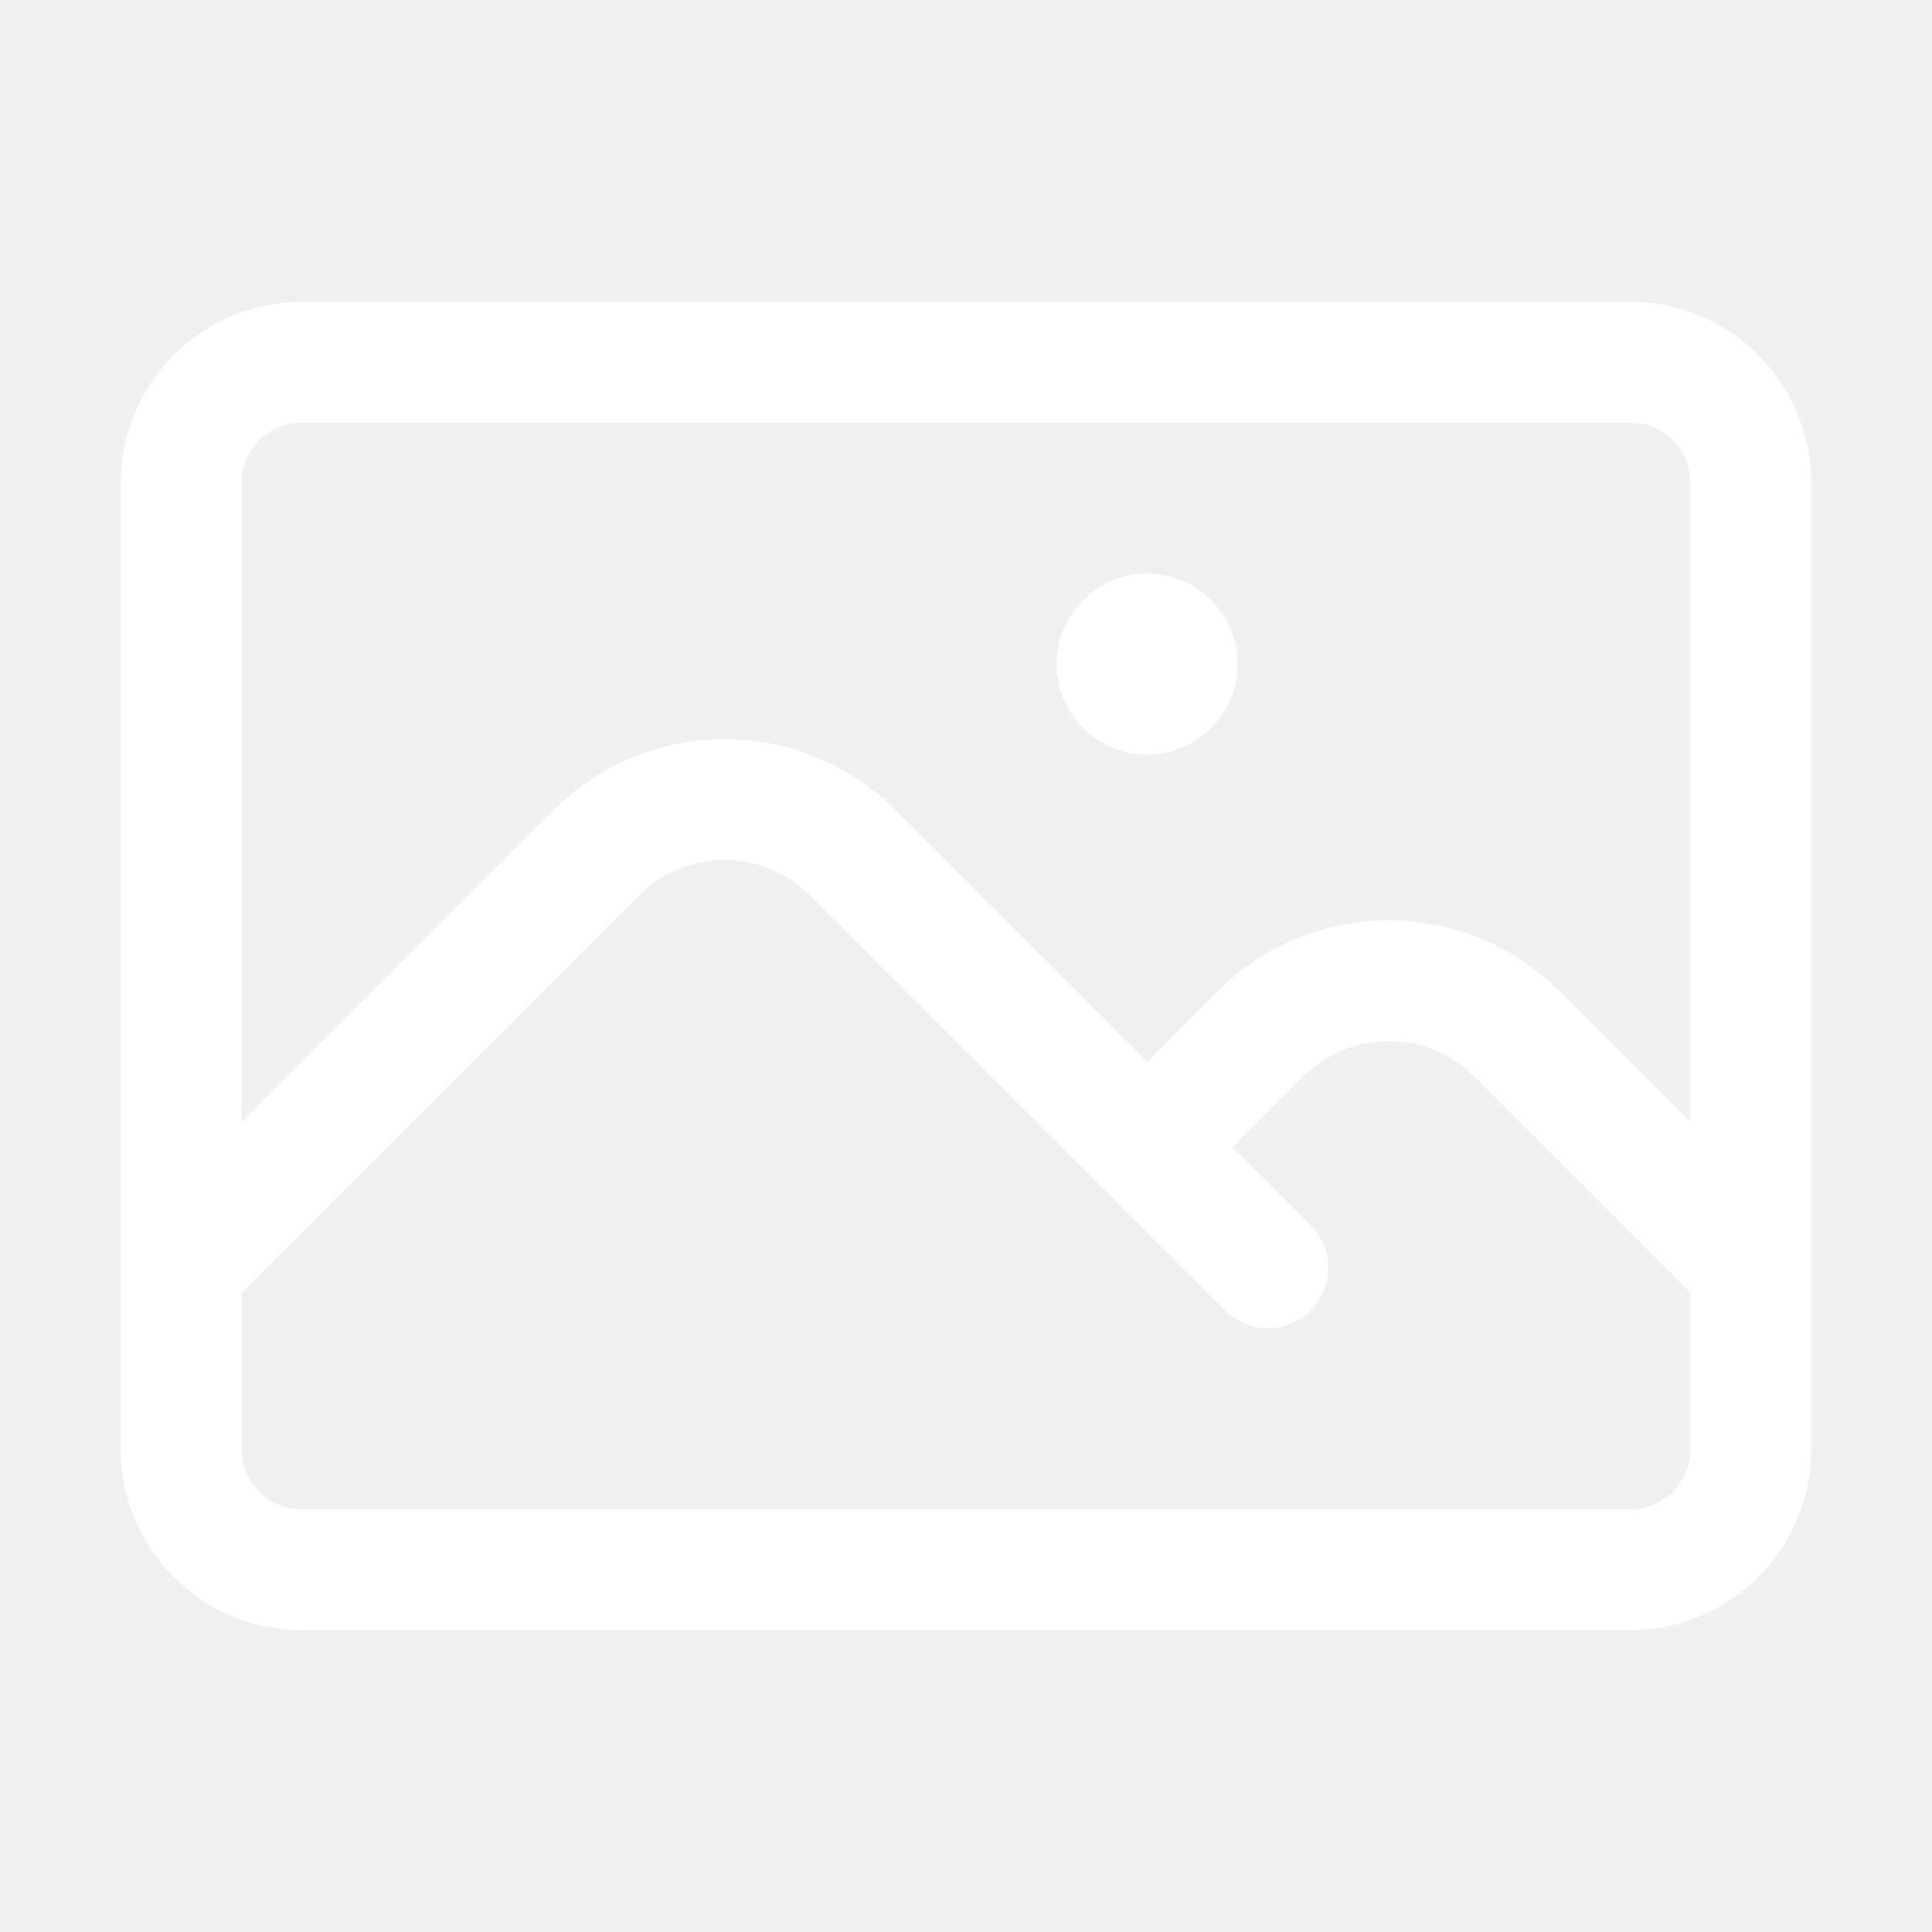
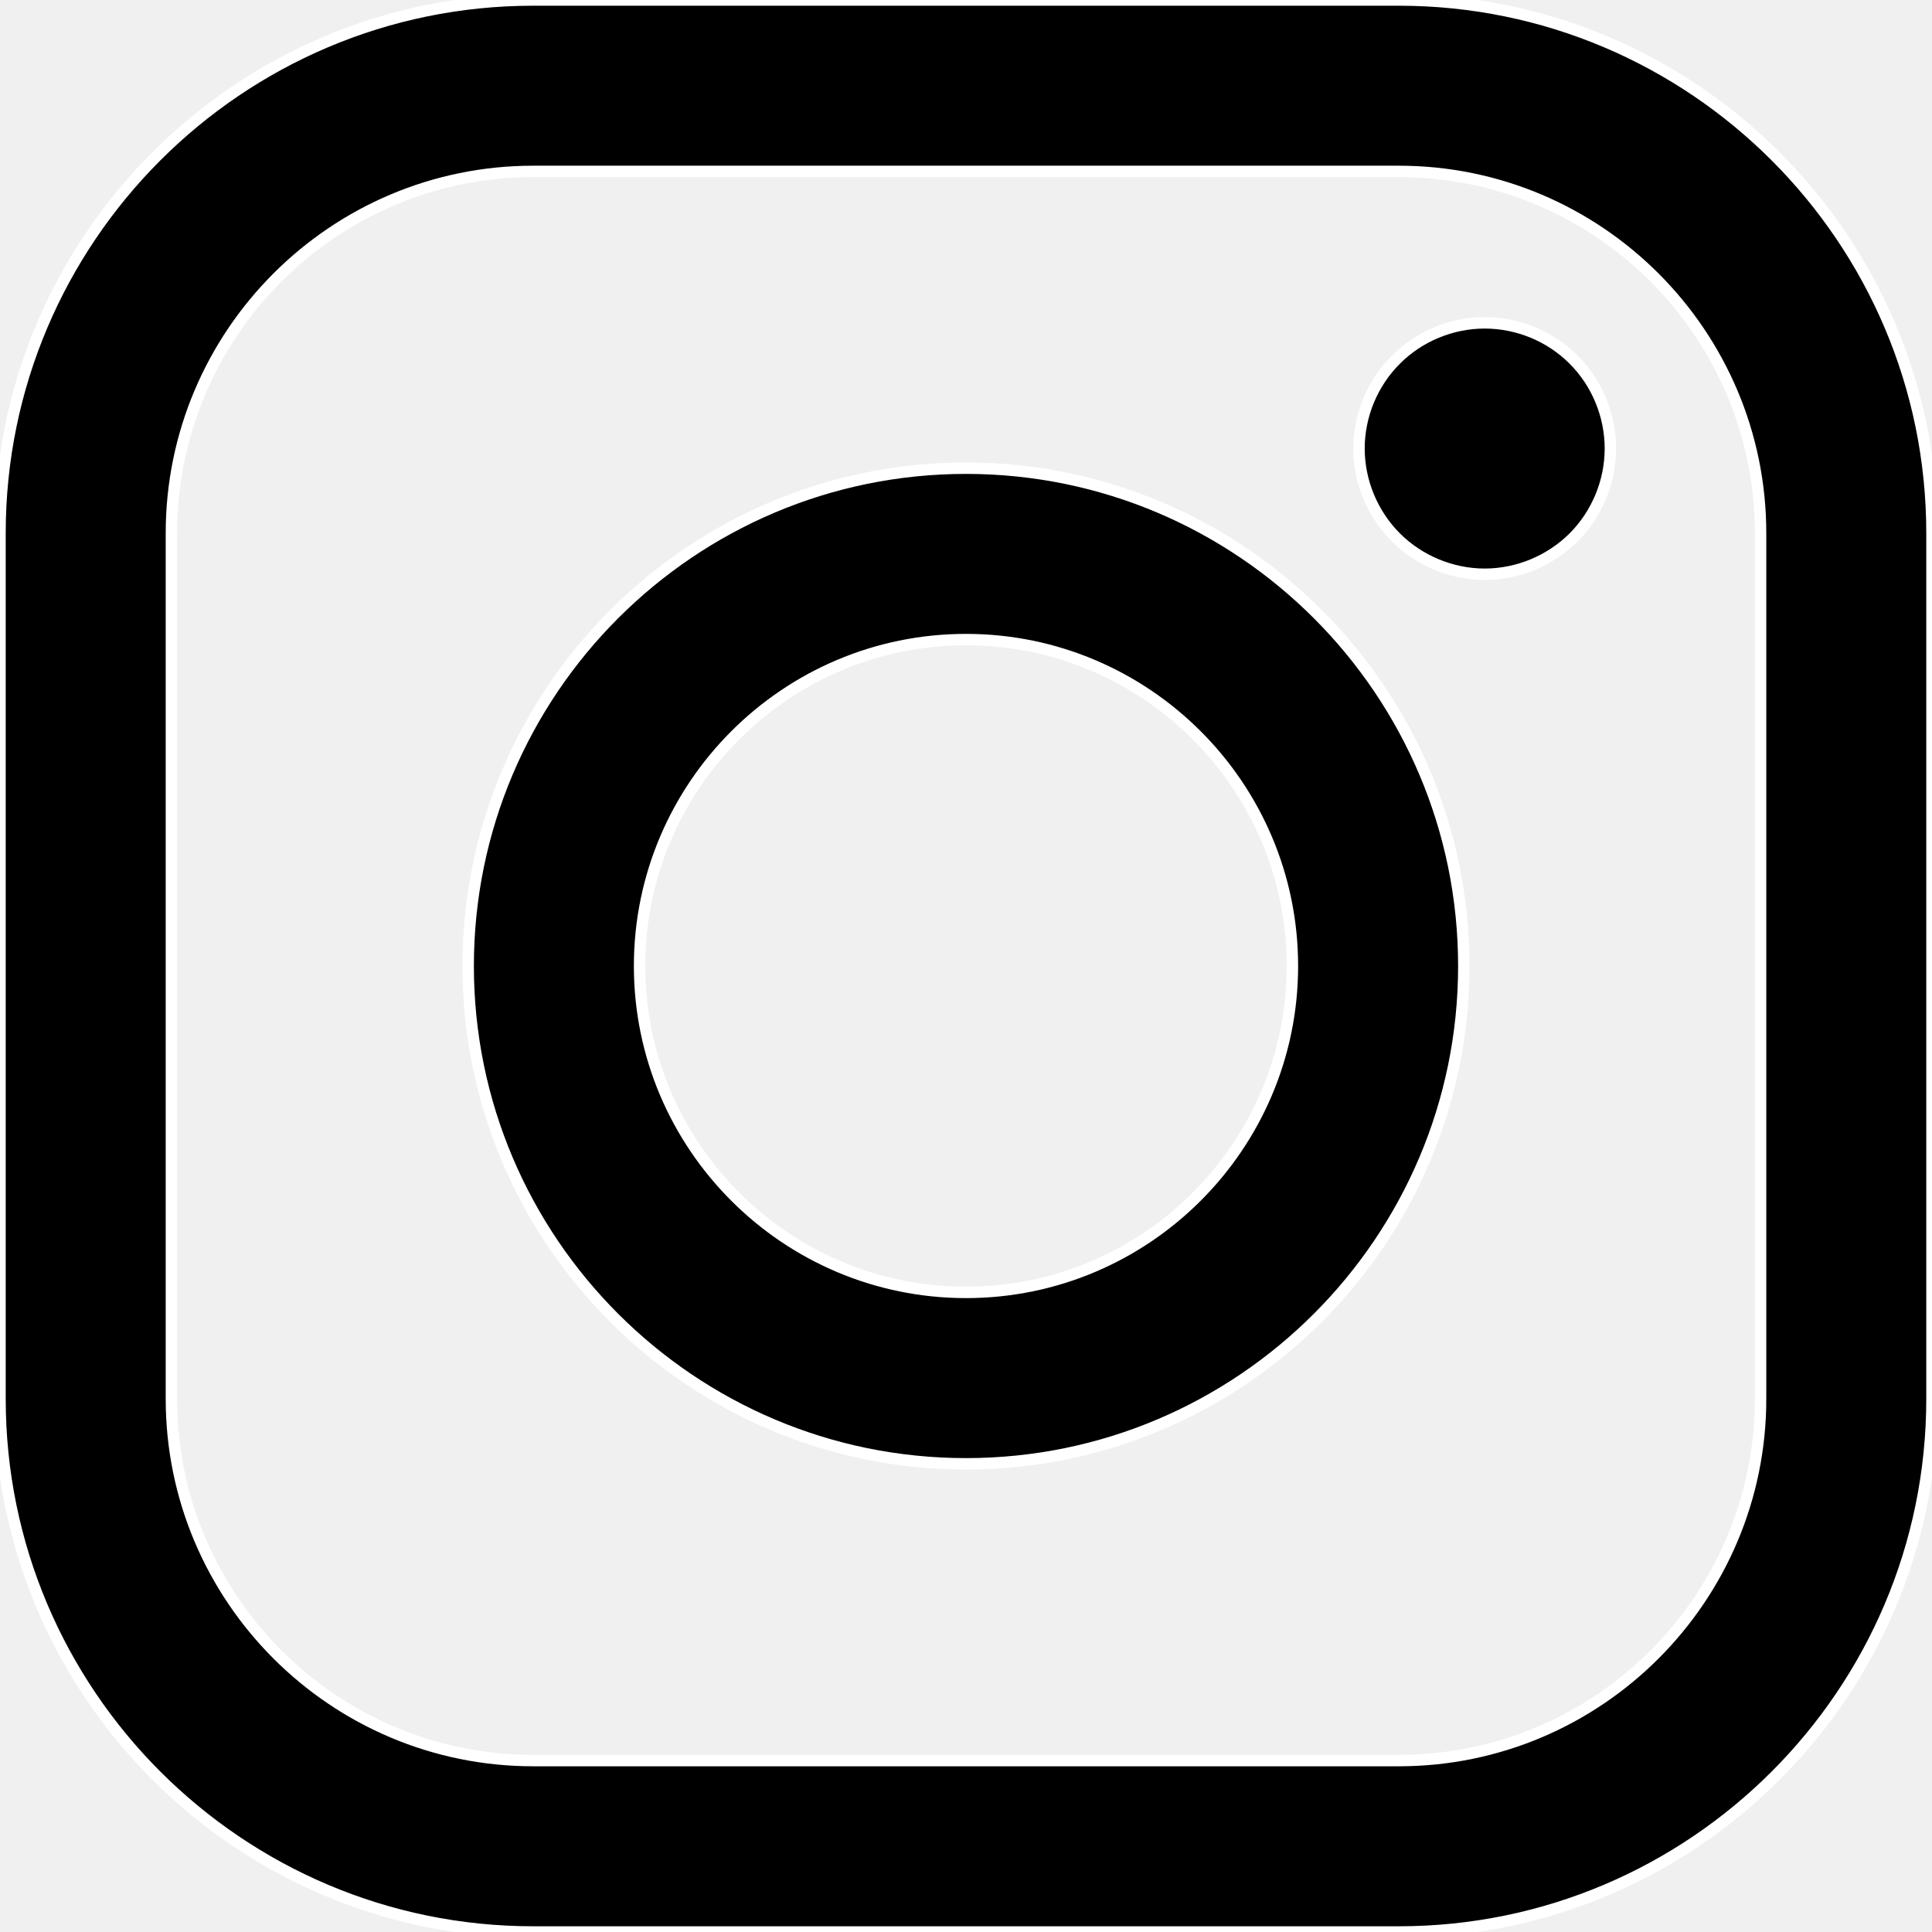
- <svg xmlns="http://www.w3.org/2000/svg" fill="none" viewBox="0 0 24 24" stroke-width="1.5" stroke="white" class="w-6 h-6">
-   <path stroke-linecap="round" stroke-linejoin="round" d="m2.25 15.75 5.159-5.159a2.25 2.25 0 0 1 3.182 0l5.159 5.159m-1.5-1.5 1.409-1.409a2.25 2.25 0 0 1 3.182 0l2.909 2.909m-18 3.75h16.5a1.5 1.5 0 0 0 1.5-1.5V6a1.5 1.5 0 0 0-1.5-1.5H3.75A1.5 1.5 0 0 0 2.25 6v12a1.5 1.5 0 0 0 1.5 1.5Zm10.5-11.25h.008v.008h-.008V8.25Zm.375 0a.375.375 0 1 1-.75 0 .375.375 0 0 1 .75 0Z" />
+ <svg xmlns="http://www.w3.org/2000/svg" fill="#000000" version="1.1" id="Layer_1" width="800px" height="800px" stroke="#fff" viewBox="0 0 169.063 169.063" xml:space="preserve">
+   <g>
+     <path d="M122.406,0H46.654C20.929,0,0,20.93,0,46.655v75.752c0,25.726,20.929,46.655,46.654,46.655h75.752   c25.727,0,46.656-20.93,46.656-46.655V46.655C169.063,20.93,148.133,0,122.406,0z M154.063,122.407   c0,17.455-14.201,31.655-31.656,31.655H46.654C29.2,154.063,15,139.862,15,122.407V46.655C15,29.201,29.2,15,46.654,15h75.752   c17.455,0,31.656,14.201,31.656,31.655V122.407z" />
+     <path d="M84.531,40.97c-24.021,0-43.563,19.542-43.563,43.563c0,24.02,19.542,43.561,43.563,43.561s43.563-19.541,43.563-43.561   C128.094,60.512,108.552,40.97,84.531,40.97z M84.531,113.093c-15.749,0-28.563-12.812-28.563-28.561   c0-15.75,12.813-28.563,28.563-28.563s28.563,12.813,28.563,28.563C113.094,100.281,100.28,113.093,84.531,113.093z" />
+     <path d="M129.921,28.251c-2.89,0-5.729,1.17-7.77,3.22c-2.051,2.04-3.23,4.88-3.23,7.78c0,2.891,1.18,5.73,3.23,7.78   c2.04,2.04,4.88,3.22,7.77,3.22c2.9,0,5.73-1.18,7.78-3.22c2.05-2.05,3.22-4.89,3.22-7.78c0-2.9-1.17-5.74-3.22-7.78   C135.661,29.421,132.821,28.251,129.921,28.251z" />
+   </g>
</svg>
